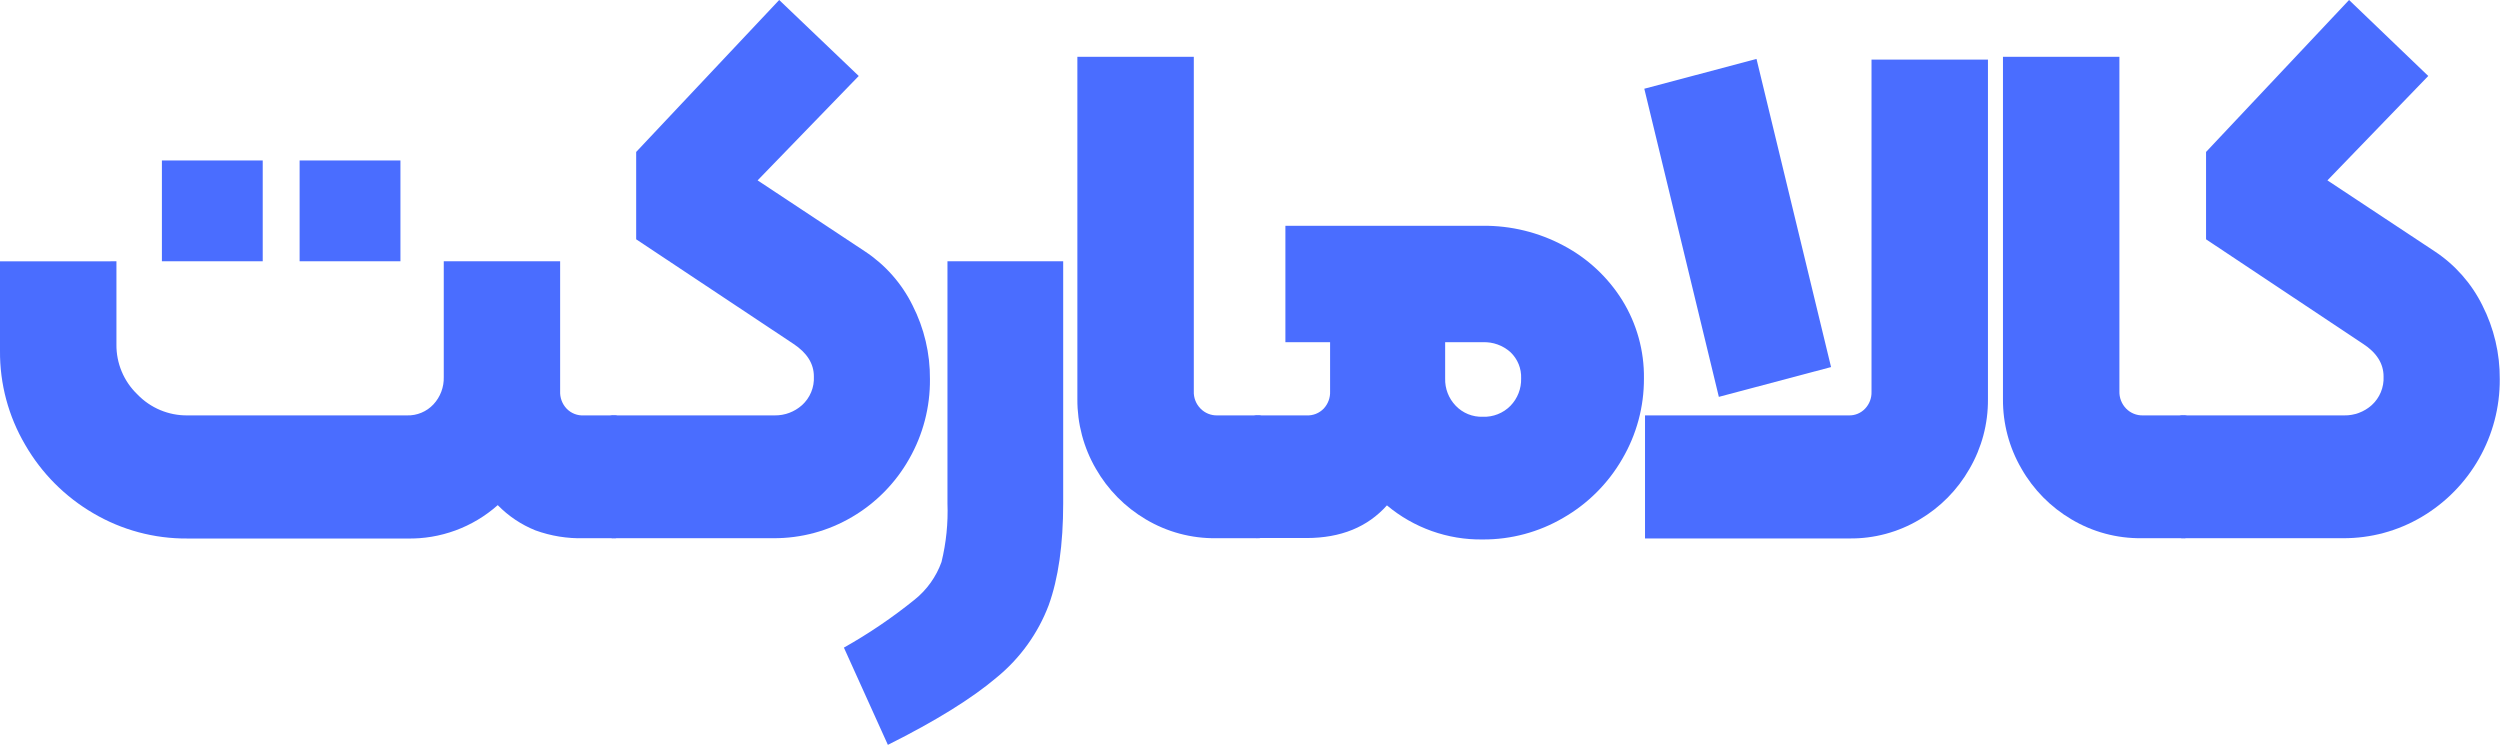
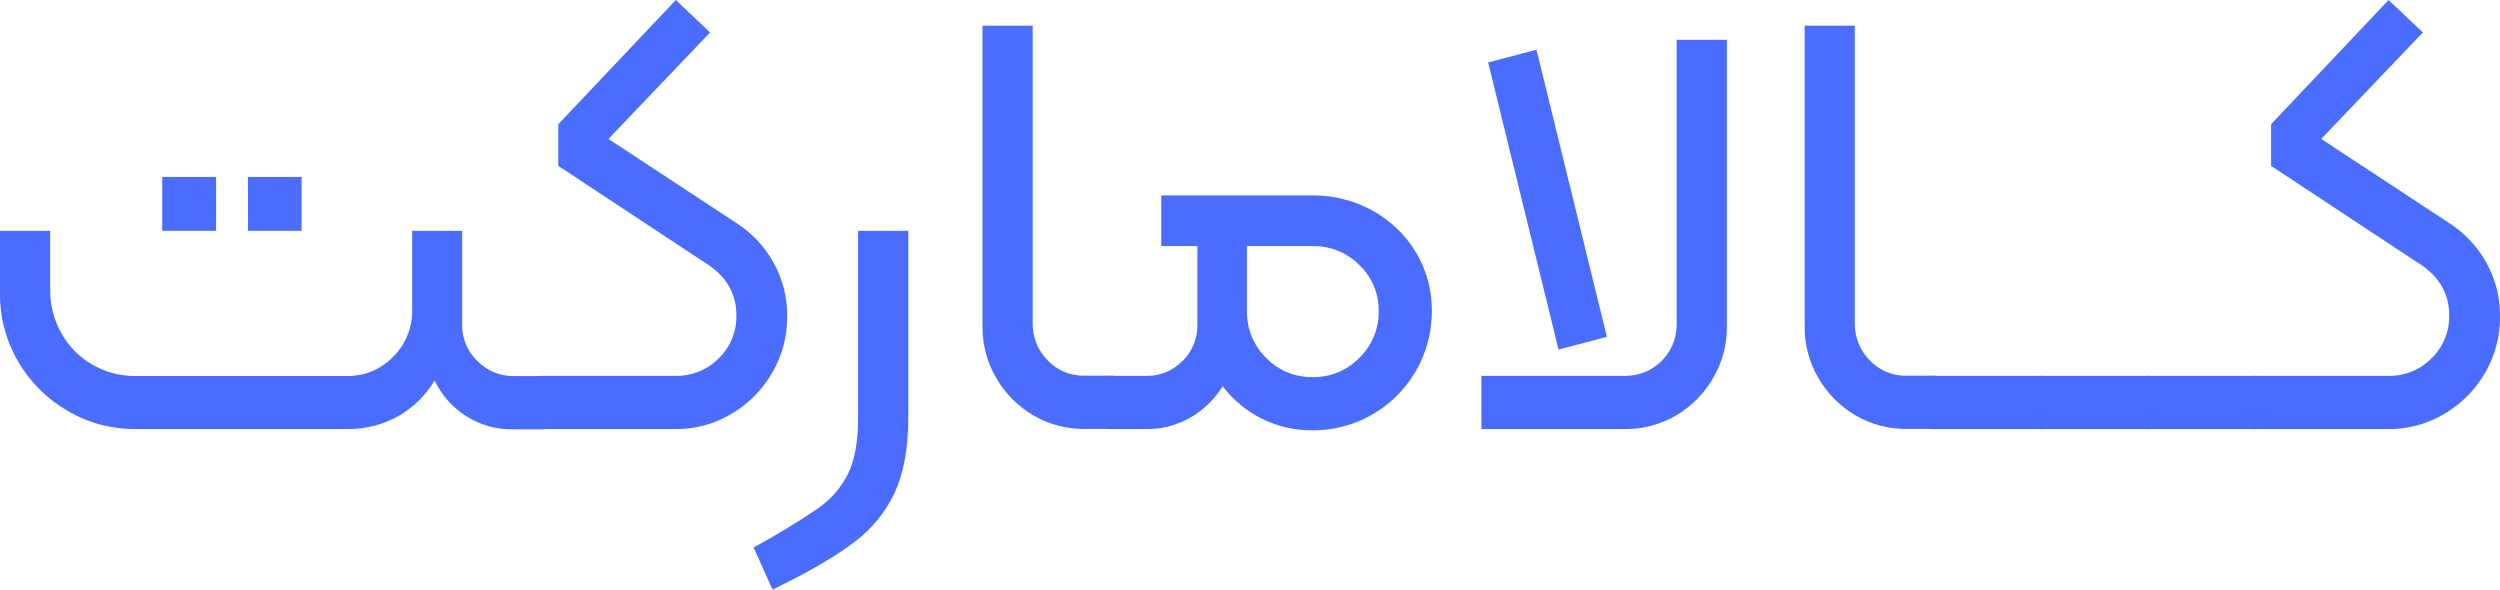
- <svg xmlns="http://www.w3.org/2000/svg" viewBox="0 0 419.54 124.99">
+ <svg xmlns="http://www.w3.org/2000/svg" viewBox="0 0 588.5 138.77">
  <defs>
    <style>.cls-1{fill:#4a6dff;}</style>
  </defs>
  <g id="Layer_2" data-name="Layer 2">
    <g id="Layer_1-2" data-name="Layer 1">
-       <path class="cls-1" d="M19.54,43.85V57.79a11.43,11.43,0,0,0,3.52,8.4,11.47,11.47,0,0,0,8.4,3.52H68.28a5.84,5.84,0,0,0,4.46-1.85,6.47,6.47,0,0,0,1.73-4.59V43.85H94v21.8a4,4,0,0,0,1.08,2.92A3.72,3.72,0,0,0,98,69.71h5a1.05,1.05,0,0,1,1.19,1.19V89.13A1.05,1.05,0,0,1,103,90.32H98A22,22,0,0,1,89.84,89a18.45,18.45,0,0,1-6.31-4.23,22.21,22.21,0,0,1-15.25,5.6H31.46a30.63,30.63,0,0,1-15.79-4.23A31.53,31.53,0,0,1,4.23,74.65,30.63,30.63,0,0,1,0,58.86v-15Zm7.63-16.92H44.09V43.85H27.17Zm23.11,0H67.2V43.85H50.28Z" />
-       <path class="cls-1" d="M103,69.71H130A6.74,6.74,0,0,0,134.58,68a6.06,6.06,0,0,0,2-4.83q0-3.21-3.45-5.48L106.76,40.16V25.5l24-25.5,13.35,12.75L127.14,30.27l18,11.91a23.1,23.1,0,0,1,8,9.06,26.8,26.8,0,0,1,2.92,12.39A26.5,26.5,0,0,1,152.58,77,26.23,26.23,0,0,1,143,86.75a25.68,25.68,0,0,1-13.23,3.57H103a1.05,1.05,0,0,1-1.19-1.19V70.9A1.05,1.05,0,0,1,103,69.71Z" />
-       <path class="cls-1" d="M153.49,100.63A14.3,14.3,0,0,0,158,94.31a35.8,35.8,0,0,0,1-9.83V43.85h19.42V84.48q0,10.36-2.44,17.1a28.9,28.9,0,0,1-8.7,12.09Q161,119,149,125l-7.38-16.32A86,86,0,0,0,153.49,100.63Z" />
-       <path class="cls-1" d="M192.29,87.16a23.34,23.34,0,0,1-8.4-8.52A23,23,0,0,1,180.8,67V9.53h19.54V65.65a3.91,3.91,0,0,0,1.13,2.92,3.79,3.79,0,0,0,2.8,1.14h6.79a1.05,1.05,0,0,1,1.19,1.19V89.13a1.05,1.05,0,0,1-1.19,1.19h-7A22.49,22.49,0,0,1,192.29,87.16Z" />
-       <path class="cls-1" d="M262.42,41.23a25.82,25.82,0,0,1,9.83,9.17,24.36,24.36,0,0,1,3.63,13.11A26.46,26.46,0,0,1,272.25,77a26.89,26.89,0,0,1-9.89,9.89,26.41,26.41,0,0,1-13.53,3.64,24.45,24.45,0,0,1-16.08-5.72q-4.89,5.47-13.47,5.48h-8.22a1.05,1.05,0,0,1-1.19-1.19V70.9a1.05,1.05,0,0,1,1.19-1.19h8.22a3.74,3.74,0,0,0,2.86-1.14,4,4,0,0,0,1.07-2.92V57.43h-7.5V37.89h33.12A28.17,28.17,0,0,1,262.42,41.23ZM253.48,68.1a6.35,6.35,0,0,0,1.79-4.59,5.75,5.75,0,0,0-1.79-4.41,6.55,6.55,0,0,0-4.65-1.67h-6.31v6.08a6.34,6.34,0,0,0,1.78,4.59,6,6,0,0,0,4.53,1.84A6.18,6.18,0,0,0,253.48,68.1Z" />
-       <path class="cls-1" d="M275.94,14.89l18.83-5L307.28,61.6l-18.83,5Zm34.32,54.82A3.61,3.61,0,0,0,313,68.57a3.91,3.91,0,0,0,1.07-2.8V10h19.54V67a22.86,22.86,0,0,1-3.1,11.68,23.19,23.19,0,0,1-8.4,8.52,22.43,22.43,0,0,1-11.73,3.16H276.06V69.71Z" />
-       <path class="cls-1" d="M347.63,87.16a23.19,23.19,0,0,1-8.4-8.52A22.86,22.86,0,0,1,336.13,67V9.53h19.54V65.65a4,4,0,0,0,1.13,2.92,3.8,3.8,0,0,0,2.8,1.14h6.8a1.05,1.05,0,0,1,1.19,1.19V89.13a1.05,1.05,0,0,1-1.19,1.19h-7A22.46,22.46,0,0,1,347.63,87.16Z" />
-       <path class="cls-1" d="M366.4,69.71h27A6.74,6.74,0,0,0,398,68a6.09,6.09,0,0,0,2-4.83c0-2.14-1.16-4-3.46-5.48L370.21,40.16V25.5l24-25.5L407.5,12.75,390.58,30.27l18,11.91a23.17,23.17,0,0,1,8,9.06,26.92,26.92,0,0,1,2.92,12.39,26.66,26.66,0,0,1-13.11,23.12,25.64,25.64,0,0,1-13.22,3.57H366.4a1.06,1.06,0,0,1-1.2-1.19V70.9A1.05,1.05,0,0,1,366.4,69.71Z" />
+       <path class="cls-1" d="M11.82,54.33v14a20.13,20.13,0,0,0,2.66,10.16,19.32,19.32,0,0,0,7.28,7.35,19.75,19.75,0,0,0,10.09,2.67H81.56a14.8,14.8,0,0,0,11-4.54,15.13,15.13,0,0,0,4.47-11V54.33H108.8V76.52A11.42,11.42,0,0,0,112.4,85a11.75,11.75,0,0,0,8.5,3.53h6.77a1.27,1.27,0,0,1,1.44,1.44v9.65a1.27,1.27,0,0,1-1.44,1.44H120.9a20,20,0,0,1-18.59-11.52,23.33,23.33,0,0,1-8.57,8.43A24.08,24.08,0,0,1,81.56,101H31.85a31,31,0,0,1-16-4.32,31.94,31.94,0,0,1-11.6-11.6A31.29,31.29,0,0,1,0,69V54.33ZM38.19,41.65H50.87V54.33H38.19Zm20.17,0H71V54.33H58.36Z" />
+       <path class="cls-1" d="M127.67,88.48h31.42a13.87,13.87,0,0,0,10.08-4.11,13.66,13.66,0,0,0,4.18-10.16q0-7.92-7.64-12.53L131.42,39.05v-9.8L159.09,0l8.06,7.64L143.23,32.71,173.5,52.6a26.25,26.25,0,0,1,8.64,9.29,25.53,25.53,0,0,1,3.17,12.61,25.88,25.88,0,0,1-3.53,13.26,26.77,26.77,0,0,1-9.58,9.65,25.22,25.22,0,0,1-13.11,3.6H127.67a1.27,1.27,0,0,1-1.44-1.44V89.92A1.27,1.27,0,0,1,127.67,88.48Z" />
+       <path class="cls-1" d="M192.66,119.6a21.7,21.7,0,0,0,7-8.14Q202,106.63,202,98.28V54.33h11.81v44q0,10.65-3.17,17.58a30.94,30.94,0,0,1-9.79,11.89q-6.63,5-19,11l-4.46-9.94A168.46,168.46,0,0,0,192.66,119.6Z" />
+       <path class="cls-1" d="M243.24,97.77A24.25,24.25,0,0,1,234.52,89a23.66,23.66,0,0,1-3.24-12.17V6.05H243.1v70a12.07,12.07,0,0,0,3.53,8.79,11.55,11.55,0,0,0,8.57,3.6h6.48a1.28,1.28,0,0,1,1.45,1.44v9.65a1.28,1.28,0,0,1-1.45,1.44h-6.34A23.31,23.31,0,0,1,243.24,97.77Z" />
+       <path class="cls-1" d="M323.07,49.57a27.14,27.14,0,0,1,10.23,9.8,26.19,26.19,0,0,1,3.75,13.83A27.95,27.95,0,0,1,309,101.3a26.24,26.24,0,0,1-21.18-10.37,21.91,21.91,0,0,1-7.57,7.35A20.37,20.37,0,0,1,269.75,101h-8.07a1.27,1.27,0,0,1-1.44-1.44V89.92a1.28,1.28,0,0,1,1.44-1.44h8.07A11.7,11.7,0,0,0,278.33,85a11.54,11.54,0,0,0,3.53-8.43V57.93h-8.5V46H309A28.6,28.6,0,0,1,323.07,49.57ZM320,84.23a15,15,0,0,0,4.54-11A14.57,14.57,0,0,0,320,62.4a15.11,15.11,0,0,0-11-4.47H293.53V73.2a15.14,15.14,0,0,0,4.47,11A14.78,14.78,0,0,0,309,88.77,15,15,0,0,0,320,84.23Z" />
+       <path class="cls-1" d="M382.59,88.48a12.05,12.05,0,0,0,12.1-12.11v-67h11.82V77a23.33,23.33,0,0,1-3.25,12,24.23,24.23,0,0,1-8.71,8.79A23.37,23.37,0,0,1,382.44,101H348.72V88.48ZM350.31,14.7l11.38-3,16.57,67.59-11.38,3Z" />
+       <path class="cls-1" d="M436.77,97.77A24.18,24.18,0,0,1,428.05,89a23.66,23.66,0,0,1-3.24-12.17V6.05h11.81v70a12.11,12.11,0,0,0,3.53,8.79,11.57,11.57,0,0,0,8.58,3.6h6.48a1.27,1.27,0,0,1,1.44,1.44v9.65a1.27,1.27,0,0,1-1.44,1.44h-6.34A23.31,23.31,0,0,1,436.77,97.77Z" />
+       <path class="cls-1" d="M453.77,99.57V89.92a1.27,1.27,0,0,1,1.44-1.44h25.22a1.27,1.27,0,0,1,1.44,1.44v9.65a1.27,1.27,0,0,1-1.44,1.44H455.21A1.27,1.27,0,0,1,453.77,99.57Z" />
+       <path class="cls-1" d="M479,99.57V89.92a1.27,1.27,0,0,1,1.44-1.44h25.22a1.28,1.28,0,0,1,1.44,1.44v9.65a1.27,1.27,0,0,1-1.44,1.44H480.43A1.27,1.27,0,0,1,479,99.57Z" />
+       <path class="cls-1" d="M504.2,99.57V89.92a1.27,1.27,0,0,1,1.44-1.44h25.22a1.27,1.27,0,0,1,1.44,1.44v9.65a1.27,1.27,0,0,1-1.44,1.44H505.64A1.27,1.27,0,0,1,504.2,99.57Z" />
+       <path class="cls-1" d="M530.86,88.48h31.41a13.87,13.87,0,0,0,10.09-4.11,13.66,13.66,0,0,0,4.18-10.16q0-7.92-7.64-12.53L534.61,39.05v-9.8L562.27,0l8.07,7.64L546.42,32.71,576.68,52.6a26.28,26.28,0,0,1,8.65,9.29A25.53,25.53,0,0,1,588.5,74.5,25.88,25.88,0,0,1,585,87.76a26.85,26.85,0,0,1-9.58,9.65,25.23,25.23,0,0,1-13.12,3.6H530.86a1.27,1.27,0,0,1-1.44-1.44V89.92A1.27,1.27,0,0,1,530.86,88.48Z" />
    </g>
  </g>
</svg>
